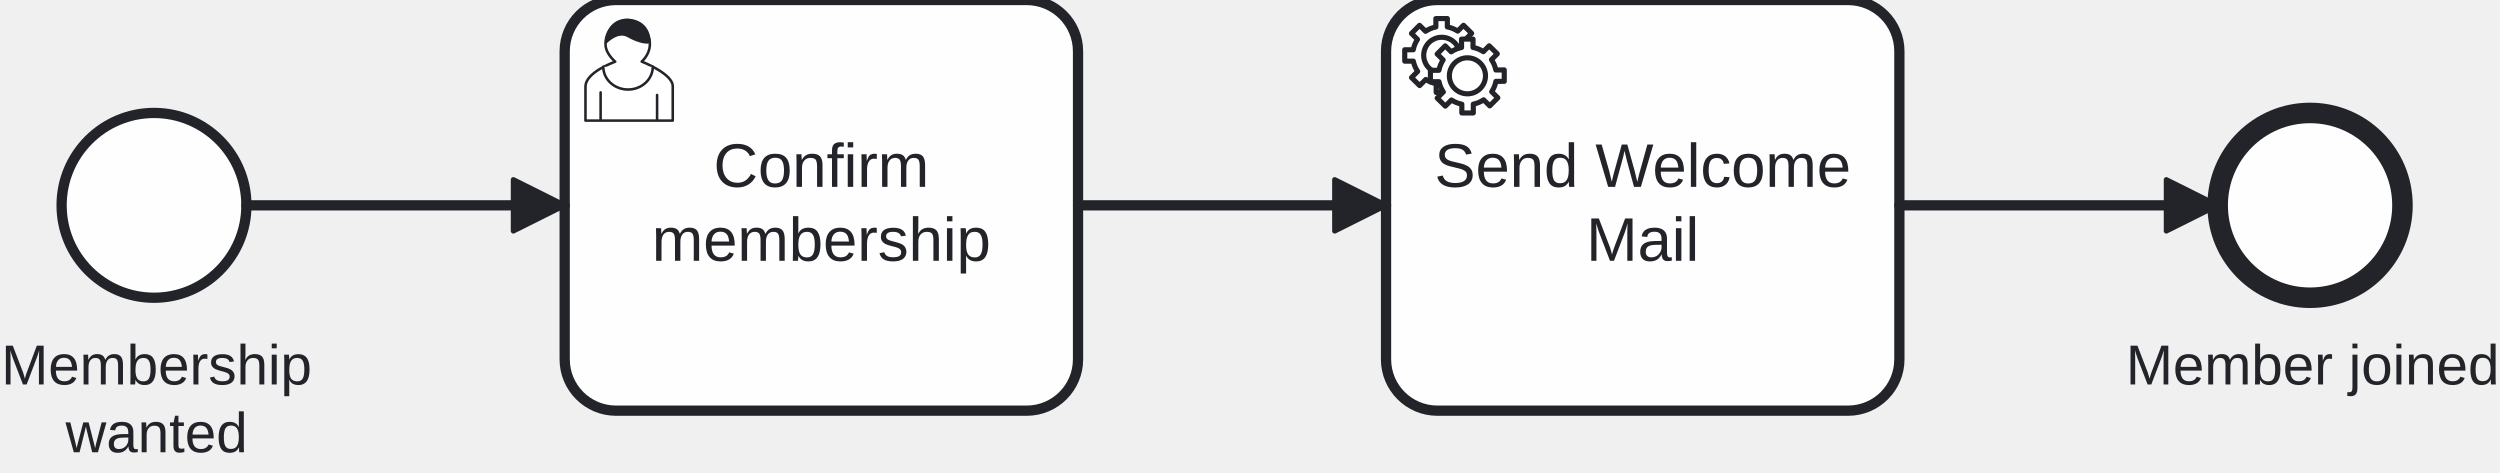
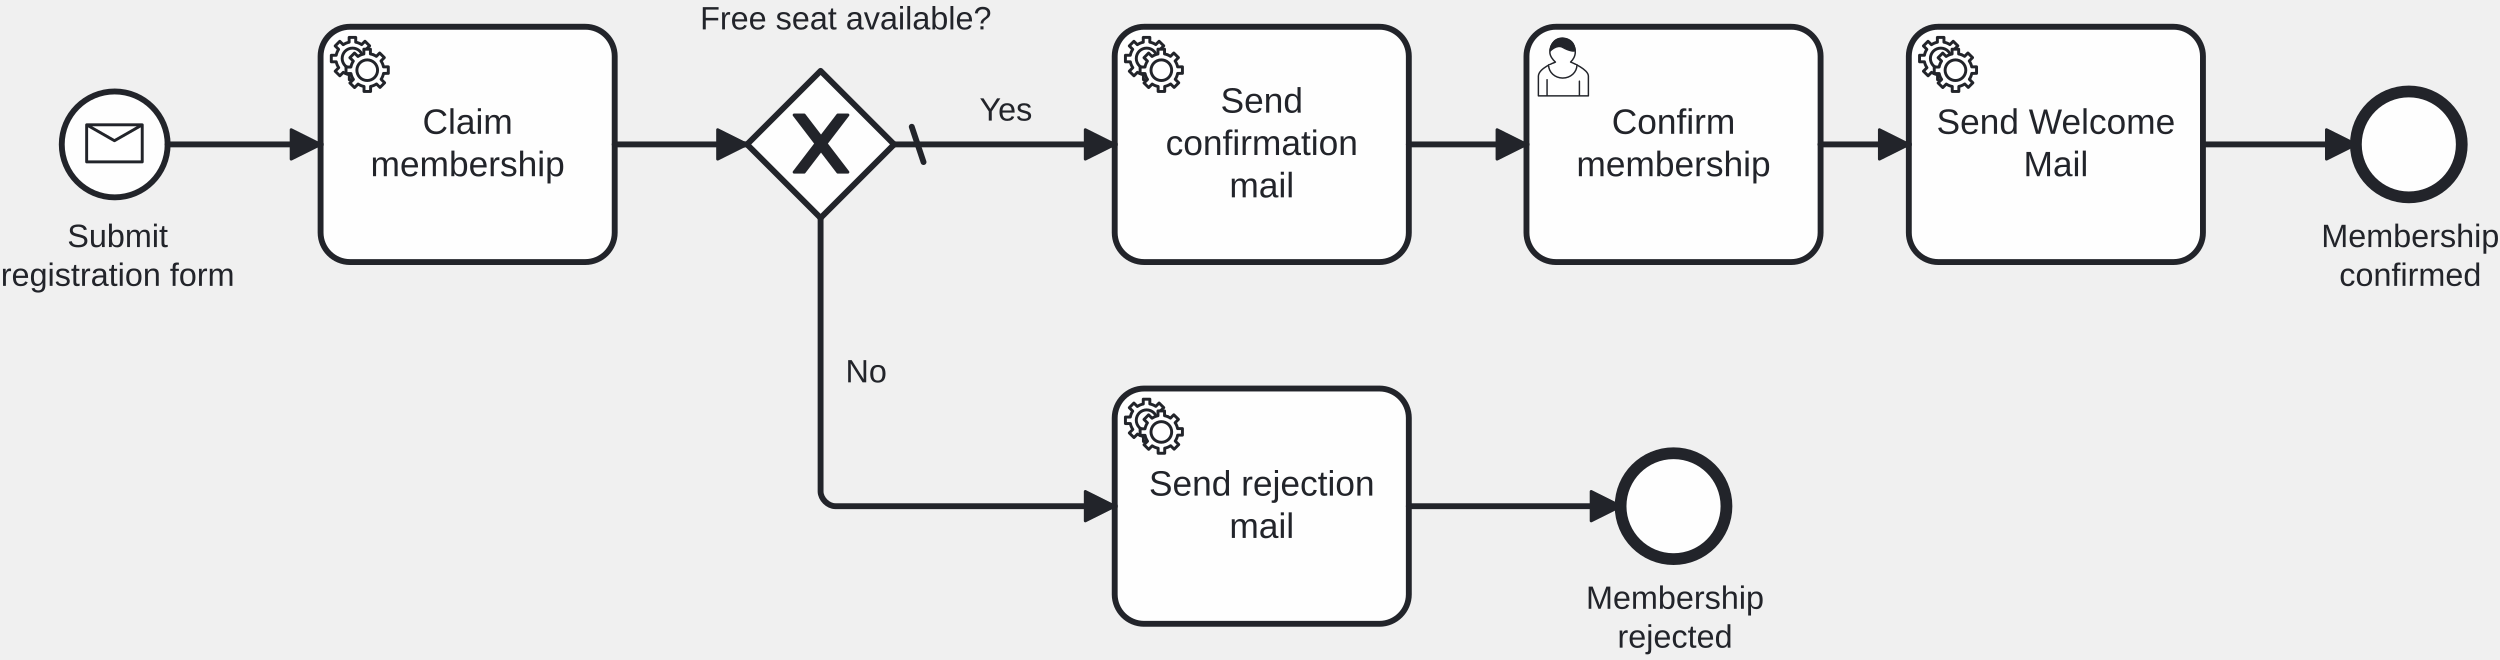
- <svg xmlns="http://www.w3.org/2000/svg" width="487" height="92" viewBox="140 60 487 92" version="1.1">
-   <g class="djs-group">
-     <g class="djs-element djs-shape" data-element-id="startEvent_membershipWanted" style="display: block;" transform="matrix(1 0 0 1 152 82)">
+ <svg xmlns="http://www.w3.org/2000/svg" width="850" height="224.1" viewBox="-109 127.9 850 224.1" version="1.1">
+   <g class="djs-group">
+     <g class="djs-element djs-shape" data-element-id="startEvent_submitRegistration" style="display: block;" transform="matrix(1 0 0 1 -88 159)">
      <g class="djs-visual">
        <circle cx="18" cy="18" r="18" style="stroke-linecap: round; stroke-linejoin: round; stroke: rgb(34, 36, 42); stroke-width: 2px; fill: white; fill-opacity: 0.95;" />
+         <path d="m 8.46,11.34 l 0,12.6 l 18.9,0 l 0,-12.6 z l 9.45,5.4 l 9.45,-5.4" style="fill: white; stroke-linecap: round; stroke-linejoin: round; stroke: rgb(34, 36, 42); stroke-width: 1px;" />
      </g>
      <rect class="djs-hit djs-hit-all" x="0" y="0" width="36" height="36" style="fill: none; stroke-opacity: 0; stroke: white; stroke-width: 15px;" />
    </g>
  </g>
  <g class="djs-group">
-     <g class="djs-element djs-shape" data-element-id="startEvent_membershipWanted_label" style="display: block;" transform="matrix(1 0 0 1 140 125)">
-       <g class="djs-visual">
-         <text lineHeight="1.2" class="djs-label" style="font-family: Arial, sans-serif; font-size: 11px; font-weight: normal; fill: rgb(34, 36, 42);">
-           <tspan x="0.239" y="9.9">Membership</tspan>
-           <tspan x="12.765" y="23.1">wanted</tspan>
-         </text>
-       </g>
-       <rect class="djs-hit djs-hit-all" x="0" y="0" width="61" height="27" style="fill: none; stroke-opacity: 0; stroke: white; stroke-width: 15px;" />
-     </g>
-   </g>
-   <g class="djs-group">
-     <g class="djs-element djs-shape" data-element-id="userTask_confirmMembership" style="display: block;" transform="matrix(1 0 0 1 250 60)">
+     <g class="djs-element djs-shape" data-element-id="startEvent_submitRegistration_label" style="display: block;" transform="matrix(1 0 0 1 -109 202)">
+       <g class="djs-visual">
+         <text lineHeight="1.2" class="djs-label" style="font-family: Arial, sans-serif; font-size: 11px; font-weight: normal; fill: rgb(34, 36, 42);">
+           <tspan x="22.882" y="9.9">Submit </tspan>
+           <tspan x="0.265" y="23.1">registration form</tspan>
+         </text>
+       </g>
+       <rect class="djs-hit djs-hit-all" x="0" y="0" width="80" height="27" style="fill: none; stroke-opacity: 0; stroke: white; stroke-width: 15px;" />
+     </g>
+   </g>
+   <g class="djs-group">
+     <g class="djs-element djs-shape" data-element-id="userTask_confirmMembership" style="display: block;" transform="matrix(1 0 0 1 410 137)">
      <g class="djs-visual">
        <rect x="0" y="0" width="100" height="80" rx="10" ry="10" style="stroke-linecap: round; stroke-linejoin: round; stroke: rgb(34, 36, 42); stroke-width: 2px; fill: white; fill-opacity: 0.95;" />
        <text lineHeight="1.2" class="djs-label" style="font-family: Arial, sans-serif; font-size: 12px; font-weight: normal; fill: rgb(34, 36, 42);">
          <tspan x="28.997" y="36.4">Confirm </tspan>
          <tspan x="16.988" y="50.8">membership</tspan>
        </text>
        <path d="m 15,12 c 0.909,-0.845 1.594,-2.049 1.594,-3.385 0,-2.554 -1.805,-4.622 -4.357,-4.622 -2.552,0 -4.288,2.068 -4.288,4.622 0,1.348 0.974,2.562 1.896,3.405 -0.529,0.187 -5.669,2.097 -5.794,4.756 v 6.718 h 17 v -6.718 c 0,-2.298 -5.528,-4.595 -6.051,-4.776 zm -8,6 l 0,5.5 m 11,0 l 0,-5" style="fill: white; stroke-linecap: round; stroke-linejoin: round; stroke: rgb(34, 36, 42); stroke-width: 0.5px;" />
        <path d="m 15,12 m 2.162,1.009 c 0,2.447 -2.158,4.431 -4.821,4.431 -2.665,0 -4.822,-1.981 -4.822,-4.431 " style="fill: white; stroke-linecap: round; stroke-linejoin: round; stroke: rgb(34, 36, 42); stroke-width: 0.5px;" />
        <path d="m 15,12 m -6.9,-3.80 c 0,0 2.251,-2.358 4.274,-1.177 2.024,1.181 4.221,1.537 4.124,0.965 -0.098,-0.57 -0.117,-3.791 -4.191,-4.136 -3.575,0.001 -4.208,3.367 -4.207,4.348 z" style="fill: rgb(34, 36, 42); stroke-linecap: round; stroke-linejoin: round; stroke: rgb(34, 36, 42); stroke-width: 0.5px;" />
      </g>
      <rect class="djs-hit djs-hit-all" x="0" y="0" width="100" height="80" style="fill: none; stroke-opacity: 0; stroke: white; stroke-width: 15px;" />
    </g>
  </g>
  <g class="djs-group">
-     <g class="djs-element djs-shape" data-element-id="serviceTask_sendWelcomeMail" style="display: block;" transform="matrix(1 0 0 1 410 60)">
+     <g class="djs-element djs-shape" data-element-id="serviceTask_sendWelcomeMail" style="display: block;" transform="matrix(1 0 0 1 540 137)">
      <g class="djs-visual">
        <rect x="0" y="0" width="100" height="80" rx="10" ry="10" style="stroke-linecap: round; stroke-linejoin: round; stroke: rgb(34, 36, 42); stroke-width: 2px; fill: white; fill-opacity: 0.95;" />
        <text lineHeight="1.2" class="djs-label" style="font-family: Arial, sans-serif; font-size: 12px; font-weight: normal; fill: rgb(34, 36, 42);">
          <tspan x="9.424" y="36.4">Send Welcome </tspan>
          <tspan x="38.999" y="50.8">Mail</tspan>
        </text>
        <circle cx="5" cy="5" r="5" transform="translate(6, 6)" style="stroke-linecap: round; stroke-linejoin: round; stroke: none; stroke-width: 2px; fill: white;" />
        <path d="m 12,18 v -1.713 c 0.352,-0.07 0.704,-0.178 1.048,-0.321 0.344,-0.145 0.666,-0.321 0.966,-0.521 l 1.194,1.18 1.567,-1.577 -1.195,-1.18 c 0.403,-0.614 0.683,-1.299 0.825,-2.018 l 1.622,-0.01 v -2.22 l -1.637,0.01 c -0.073,-0.352 -0.178,-0.7 -0.324,-1.044 -0.145,-0.344 -0.321,-0.664 -0.523,-0.962 l 1.131,-1.136 -1.583,-1.563 -1.13,1.136 c -0.614,-0.401 -1.303,-0.681 -2.023,-0.822 l 0.009,-1.619 h -2.241 l 0.004,1.631 c -0.354,0.074 -0.705,0.18 -1.05,0.324 -0.344,0.144 -0.665,0.321 -0.964,0.52 l -1.17,-1.158 -1.567,1.579 1.168,1.157 c -0.403,0.613 -0.683,1.298 -0.825,2.017 l -1.659,0.003 v 2.222 l 1.672,-0.006 c 0.073,0.351 0.18,0.702 0.324,1.045 0.145,0.344 0.321,0.664 0.523,0.961 l -1.199,1.197 1.584,1.56 1.196,-1.193 c 0.614,0.403 1.303,0.682 2.023,0.823 l 7.19e-4,1.699 h 2.227 z m 0.221,-3.996 c -1.789,0.75 -3.858,-0.093 -4.61,-1.874 -0.752,-1.783 0.091,-3.846 1.88,-4.596 1.788,-0.749 3.857,0.093 4.609,1.874 0.752,1.782 -0.091,3.846 -1.88,4.596 z" style="fill: white; stroke-linecap: round; stroke-linejoin: round; stroke: rgb(34, 36, 42); stroke-width: 1px;" />
        <circle cx="5" cy="5" r="5" transform="translate(11, 10)" style="stroke-linecap: round; stroke-linejoin: round; stroke: none; stroke-width: 2px; fill: white;" />
        <path d="m 17,22 v -1.713 c 0.352,-0.07 0.704,-0.178 1.048,-0.321 0.344,-0.145 0.666,-0.321 0.966,-0.521 l 1.194,1.18 1.567,-1.577 -1.195,-1.18 c 0.403,-0.614 0.683,-1.299 0.825,-2.018 l 1.622,-0.01 v -2.22 l -1.637,0.01 c -0.073,-0.352 -0.178,-0.7 -0.324,-1.044 -0.145,-0.344 -0.321,-0.664 -0.523,-0.962 l 1.131,-1.136 -1.583,-1.563 -1.13,1.136 c -0.614,-0.401 -1.303,-0.681 -2.023,-0.822 l 0.009,-1.619 h -2.241 l 0.004,1.631 c -0.354,0.074 -0.705,0.18 -1.05,0.324 -0.344,0.144 -0.665,0.321 -0.964,0.52 l -1.17,-1.158 -1.567,1.579 1.168,1.157 c -0.403,0.613 -0.683,1.298 -0.825,2.017 l -1.659,0.003 v 2.222 l 1.672,-0.006 c 0.073,0.351 0.18,0.702 0.324,1.045 0.145,0.344 0.321,0.664 0.523,0.961 l -1.199,1.197 1.584,1.56 1.196,-1.193 c 0.614,0.403 1.303,0.682 2.023,0.823 l 7.19e-4,1.699 h 2.227 z m 0.221,-3.996 c -1.789,0.75 -3.858,-0.093 -4.61,-1.874 -0.752,-1.783 0.091,-3.846 1.88,-4.596 1.788,-0.749 3.857,0.093 4.609,1.874 0.752,1.782 -0.091,3.846 -1.88,4.596 z" style="fill: white; stroke-linecap: round; stroke-linejoin: round; stroke: rgb(34, 36, 42); stroke-width: 1px;" />
      </g>
      <rect class="djs-hit djs-hit-all" x="0" y="0" width="100" height="80" style="fill: none; stroke-opacity: 0; stroke: white; stroke-width: 15px;" />
    </g>
  </g>
  <g class="djs-group">
-     <g class="djs-element djs-shape" data-element-id="endEvent_memberJoined" style="display: block;" transform="matrix(1 0 0 1 572 82)">
+     <g class="djs-element djs-shape" data-element-id="endEvent_membershipConfirmed" style="display: block;" transform="matrix(1 0 0 1 692 159)">
      <g class="djs-visual">
        <circle cx="18" cy="18" r="18" style="stroke-linecap: round; stroke-linejoin: round; stroke: rgb(34, 36, 42); stroke-width: 4px; fill: white; fill-opacity: 0.95;" />
      </g>
      <rect class="djs-hit djs-hit-all" x="0" y="0" width="36" height="36" style="fill: none; stroke-opacity: 0; stroke: white; stroke-width: 15px;" />
    </g>
  </g>
  <g class="djs-group">
-     <g class="djs-element djs-shape" data-element-id="endEvent_memberJoined_label" style="display: block;" transform="matrix(1 0 0 1 554 125)">
-       <g class="djs-visual">
-         <text lineHeight="1.2" class="djs-label" style="font-family: Arial, sans-serif; font-size: 11px; font-weight: normal; fill: rgb(34, 36, 42);">
-           <tspan x="0.122" y="9.9">Member joined</tspan>
-         </text>
-       </g>
-       <rect class="djs-hit djs-hit-all" x="0" y="0" width="73" height="14" style="fill: none; stroke-opacity: 0; stroke: white; stroke-width: 15px;" />
-     </g>
-   </g>
-   <g class="djs-group">
-     <g class="djs-element djs-connection" data-element-id="flow_membershipWantedToConfirmMembership" style="display: block;">
-       <g class="djs-visual">
-         <defs>
-           <marker id="marker-4aworrs5mquwflr39wldg47rh" viewBox="0 0 20 20" refX="11" refY="10" markerWidth="10" markerHeight="10" orient="auto">
-             <path d="M 1 5 L 11 10 L 1 15 Z" style="stroke-linecap: round; stroke-linejoin: round; stroke: rgb(34, 36, 42); stroke-width: 1px; fill: rgb(34, 36, 42);" />
-           </marker>
-         </defs>
-         <path data-corner-radius="5" style="fill: none; stroke-linecap: round; stroke-linejoin: round; stroke: rgb(34, 36, 42); stroke-width: 2px; marker-end: url('#marker-4aworrs5mquwflr39wldg47rh');" d="M188,100L250,100" />
-       </g>
-       <path d="M188,100L250,100" class="djs-hit djs-hit-stroke" style="fill: none; stroke-opacity: 0; stroke: white; stroke-width: 15px;" />
+     <g class="djs-element djs-shape" data-element-id="endEvent_membershipConfirmed_label" style="display: block;" transform="matrix(1 0 0 1 680 202)">
+       <g class="djs-visual">
+         <text lineHeight="1.2" class="djs-label" style="font-family: Arial, sans-serif; font-size: 11px; font-weight: normal; fill: rgb(34, 36, 42);">
+           <tspan x="0.239" y="9.9">Membership</tspan>
+           <tspan x="6.352" y="23.1">confirmed</tspan>
+         </text>
+       </g>
+       <rect class="djs-hit djs-hit-all" x="0" y="0" width="61" height="27" style="fill: none; stroke-opacity: 0; stroke: white; stroke-width: 15px;" />
+     </g>
+   </g>
+   <g class="djs-group">
+     <g class="djs-element djs-shape" data-element-id="serviceTask_sendConfirmationMail" style="display: block;" transform="matrix(1 0 0 1 270 137)">
+       <g class="djs-visual">
+         <rect x="0" y="0" width="100" height="80" rx="10" ry="10" style="stroke-linecap: round; stroke-linejoin: round; stroke: rgb(34, 36, 42); stroke-width: 2px; fill: white; fill-opacity: 0.95;" />
+         <text lineHeight="1.2" class="djs-label" style="font-family: Arial, sans-serif; font-size: 12px; font-weight: normal; fill: rgb(34, 36, 42);">
+           <tspan x="35.987" y="29.2">Send </tspan>
+           <tspan x="17.319" y="43.6">confirmation </tspan>
+           <tspan x="38.999" y="58">mail</tspan>
+         </text>
+         <circle cx="5" cy="5" r="5" transform="translate(6, 6)" style="stroke-linecap: round; stroke-linejoin: round; stroke: none; stroke-width: 2px; fill: white;" />
+         <path d="m 12,18 v -1.713 c 0.352,-0.07 0.704,-0.178 1.048,-0.321 0.344,-0.145 0.666,-0.321 0.966,-0.521 l 1.194,1.18 1.567,-1.577 -1.195,-1.18 c 0.403,-0.614 0.683,-1.299 0.825,-2.018 l 1.622,-0.01 v -2.22 l -1.637,0.01 c -0.073,-0.352 -0.178,-0.7 -0.324,-1.044 -0.145,-0.344 -0.321,-0.664 -0.523,-0.962 l 1.131,-1.136 -1.583,-1.563 -1.13,1.136 c -0.614,-0.401 -1.303,-0.681 -2.023,-0.822 l 0.009,-1.619 h -2.241 l 0.004,1.631 c -0.354,0.074 -0.705,0.18 -1.05,0.324 -0.344,0.144 -0.665,0.321 -0.964,0.52 l -1.17,-1.158 -1.567,1.579 1.168,1.157 c -0.403,0.613 -0.683,1.298 -0.825,2.017 l -1.659,0.003 v 2.222 l 1.672,-0.006 c 0.073,0.351 0.18,0.702 0.324,1.045 0.145,0.344 0.321,0.664 0.523,0.961 l -1.199,1.197 1.584,1.56 1.196,-1.193 c 0.614,0.403 1.303,0.682 2.023,0.823 l 7.19e-4,1.699 h 2.227 z m 0.221,-3.996 c -1.789,0.75 -3.858,-0.093 -4.61,-1.874 -0.752,-1.783 0.091,-3.846 1.88,-4.596 1.788,-0.749 3.857,0.093 4.609,1.874 0.752,1.782 -0.091,3.846 -1.88,4.596 z" style="fill: white; stroke-linecap: round; stroke-linejoin: round; stroke: rgb(34, 36, 42); stroke-width: 1px;" />
+         <circle cx="5" cy="5" r="5" transform="translate(11, 10)" style="stroke-linecap: round; stroke-linejoin: round; stroke: none; stroke-width: 2px; fill: white;" />
+         <path d="m 17,22 v -1.713 c 0.352,-0.07 0.704,-0.178 1.048,-0.321 0.344,-0.145 0.666,-0.321 0.966,-0.521 l 1.194,1.18 1.567,-1.577 -1.195,-1.18 c 0.403,-0.614 0.683,-1.299 0.825,-2.018 l 1.622,-0.01 v -2.22 l -1.637,0.01 c -0.073,-0.352 -0.178,-0.7 -0.324,-1.044 -0.145,-0.344 -0.321,-0.664 -0.523,-0.962 l 1.131,-1.136 -1.583,-1.563 -1.13,1.136 c -0.614,-0.401 -1.303,-0.681 -2.023,-0.822 l 0.009,-1.619 h -2.241 l 0.004,1.631 c -0.354,0.074 -0.705,0.18 -1.05,0.324 -0.344,0.144 -0.665,0.321 -0.964,0.52 l -1.17,-1.158 -1.567,1.579 1.168,1.157 c -0.403,0.613 -0.683,1.298 -0.825,2.017 l -1.659,0.003 v 2.222 l 1.672,-0.006 c 0.073,0.351 0.18,0.702 0.324,1.045 0.145,0.344 0.321,0.664 0.523,0.961 l -1.199,1.197 1.584,1.56 1.196,-1.193 c 0.614,0.403 1.303,0.682 2.023,0.823 l 7.19e-4,1.699 h 2.227 z m 0.221,-3.996 c -1.789,0.75 -3.858,-0.093 -4.61,-1.874 -0.752,-1.783 0.091,-3.846 1.88,-4.596 1.788,-0.749 3.857,0.093 4.609,1.874 0.752,1.782 -0.091,3.846 -1.88,4.596 z" style="fill: white; stroke-linecap: round; stroke-linejoin: round; stroke: rgb(34, 36, 42); stroke-width: 1px;" />
+       </g>
+       <rect class="djs-hit djs-hit-all" x="0" y="0" width="100" height="80" style="fill: none; stroke-opacity: 0; stroke: white; stroke-width: 15px;" />
+     </g>
+   </g>
+   <g class="djs-group">
+     <g class="djs-element djs-shape" data-element-id="serviceTask_claimMembership" style="display: block;" transform="matrix(1 0 0 1 0 137)">
+       <g class="djs-visual">
+         <rect x="0" y="0" width="100" height="80" rx="10" ry="10" style="stroke-linecap: round; stroke-linejoin: round; stroke: rgb(34, 36, 42); stroke-width: 2px; fill: white; fill-opacity: 0.95;" />
+         <text lineHeight="1.2" class="djs-label" style="font-family: Arial, sans-serif; font-size: 12px; font-weight: normal; fill: rgb(34, 36, 42);">
+           <tspan x="34.666" y="36.4">Claim </tspan>
+           <tspan x="16.988" y="50.8">membership</tspan>
+         </text>
+         <circle cx="5" cy="5" r="5" transform="translate(6, 6)" style="stroke-linecap: round; stroke-linejoin: round; stroke: none; stroke-width: 2px; fill: white;" />
+         <path d="m 12,18 v -1.713 c 0.352,-0.07 0.704,-0.178 1.048,-0.321 0.344,-0.145 0.666,-0.321 0.966,-0.521 l 1.194,1.18 1.567,-1.577 -1.195,-1.18 c 0.403,-0.614 0.683,-1.299 0.825,-2.018 l 1.622,-0.01 v -2.22 l -1.637,0.01 c -0.073,-0.352 -0.178,-0.7 -0.324,-1.044 -0.145,-0.344 -0.321,-0.664 -0.523,-0.962 l 1.131,-1.136 -1.583,-1.563 -1.13,1.136 c -0.614,-0.401 -1.303,-0.681 -2.023,-0.822 l 0.009,-1.619 h -2.241 l 0.004,1.631 c -0.354,0.074 -0.705,0.18 -1.05,0.324 -0.344,0.144 -0.665,0.321 -0.964,0.52 l -1.17,-1.158 -1.567,1.579 1.168,1.157 c -0.403,0.613 -0.683,1.298 -0.825,2.017 l -1.659,0.003 v 2.222 l 1.672,-0.006 c 0.073,0.351 0.18,0.702 0.324,1.045 0.145,0.344 0.321,0.664 0.523,0.961 l -1.199,1.197 1.584,1.56 1.196,-1.193 c 0.614,0.403 1.303,0.682 2.023,0.823 l 7.19e-4,1.699 h 2.227 z m 0.221,-3.996 c -1.789,0.75 -3.858,-0.093 -4.61,-1.874 -0.752,-1.783 0.091,-3.846 1.88,-4.596 1.788,-0.749 3.857,0.093 4.609,1.874 0.752,1.782 -0.091,3.846 -1.88,4.596 z" style="fill: white; stroke-linecap: round; stroke-linejoin: round; stroke: rgb(34, 36, 42); stroke-width: 1px;" />
+         <circle cx="5" cy="5" r="5" transform="translate(11, 10)" style="stroke-linecap: round; stroke-linejoin: round; stroke: none; stroke-width: 2px; fill: white;" />
+         <path d="m 17,22 v -1.713 c 0.352,-0.07 0.704,-0.178 1.048,-0.321 0.344,-0.145 0.666,-0.321 0.966,-0.521 l 1.194,1.18 1.567,-1.577 -1.195,-1.18 c 0.403,-0.614 0.683,-1.299 0.825,-2.018 l 1.622,-0.01 v -2.22 l -1.637,0.01 c -0.073,-0.352 -0.178,-0.7 -0.324,-1.044 -0.145,-0.344 -0.321,-0.664 -0.523,-0.962 l 1.131,-1.136 -1.583,-1.563 -1.13,1.136 c -0.614,-0.401 -1.303,-0.681 -2.023,-0.822 l 0.009,-1.619 h -2.241 l 0.004,1.631 c -0.354,0.074 -0.705,0.18 -1.05,0.324 -0.344,0.144 -0.665,0.321 -0.964,0.52 l -1.17,-1.158 -1.567,1.579 1.168,1.157 c -0.403,0.613 -0.683,1.298 -0.825,2.017 l -1.659,0.003 v 2.222 l 1.672,-0.006 c 0.073,0.351 0.18,0.702 0.324,1.045 0.145,0.344 0.321,0.664 0.523,0.961 l -1.199,1.197 1.584,1.56 1.196,-1.193 c 0.614,0.403 1.303,0.682 2.023,0.823 l 7.19e-4,1.699 h 2.227 z m 0.221,-3.996 c -1.789,0.75 -3.858,-0.093 -4.61,-1.874 -0.752,-1.783 0.091,-3.846 1.88,-4.596 1.788,-0.749 3.857,0.093 4.609,1.874 0.752,1.782 -0.091,3.846 -1.88,4.596 z" style="fill: white; stroke-linecap: round; stroke-linejoin: round; stroke: rgb(34, 36, 42); stroke-width: 1px;" />
+       </g>
+       <rect class="djs-hit djs-hit-all" x="0" y="0" width="100" height="80" style="fill: none; stroke-opacity: 0; stroke: white; stroke-width: 15px;" />
+     </g>
+   </g>
+   <g class="djs-group">
+     <g class="djs-element djs-shape" data-element-id="gateway_hasEmptySpots" style="display: block;" transform="matrix(1 0 0 1 145 152)">
+       <g class="djs-visual">
+         <polygon points="25,0 50,25 25,50 0,25" style="stroke-linecap: round; stroke-linejoin: round; stroke: rgb(34, 36, 42); stroke-width: 2px; fill: white; fill-opacity: 0.95;" />
+         <path d="m 16,15 7.429,9.714 -7.429,9.714 3.429,0 5.714,-7.464 5.714,7.464 3.429,0 -7.429,-9.714 7.429,-9.714 -3.429,0 -5.714,7.464 -5.714,-7.464 -3.429,0 z" style="fill: rgb(34, 36, 42); stroke-linecap: round; stroke-linejoin: round; stroke: rgb(34, 36, 42); stroke-width: 1px;" />
+       </g>
+       <rect class="djs-hit djs-hit-all" x="0" y="0" width="50" height="50" style="fill: none; stroke-opacity: 0; stroke: white; stroke-width: 15px;" />
+     </g>
+   </g>
+   <g class="djs-group">
+     <g class="djs-element djs-shape" data-element-id="gateway_hasEmptySpots_label" style="display: block;" transform="matrix(1 0 0 1 129 128)">
+       <g class="djs-visual">
+         <text lineHeight="1.2" class="djs-label" style="font-family: Arial, sans-serif; font-size: 11px; font-weight: normal; fill: rgb(34, 36, 42);">
+           <tspan x="0.04" y="9.9">Free seat available?</tspan>
+         </text>
+       </g>
+       <rect class="djs-hit djs-hit-all" x="0" y="0" width="82" height="14" style="fill: none; stroke-opacity: 0; stroke: white; stroke-width: 15px;" />
+     </g>
+   </g>
+   <g class="djs-group">
+     <g class="djs-element djs-shape" data-element-id="serviceTask_sendRejectionMail" style="display: block;" transform="matrix(1 0 0 1 270 260)">
+       <g class="djs-visual">
+         <rect x="0" y="0" width="100" height="80" rx="10" ry="10" style="stroke-linecap: round; stroke-linejoin: round; stroke: rgb(34, 36, 42); stroke-width: 2px; fill: white; fill-opacity: 0.95;" />
+         <text lineHeight="1.2" class="djs-label" style="font-family: Arial, sans-serif; font-size: 12px; font-weight: normal; fill: rgb(34, 36, 42);">
+           <tspan x="11.642" y="36.4">Send rejection </tspan>
+           <tspan x="38.999" y="50.8">mail</tspan>
+         </text>
+         <circle cx="5" cy="5" r="5" transform="translate(6, 6)" style="stroke-linecap: round; stroke-linejoin: round; stroke: none; stroke-width: 2px; fill: white;" />
+         <path d="m 12,18 v -1.713 c 0.352,-0.07 0.704,-0.178 1.048,-0.321 0.344,-0.145 0.666,-0.321 0.966,-0.521 l 1.194,1.18 1.567,-1.577 -1.195,-1.18 c 0.403,-0.614 0.683,-1.299 0.825,-2.018 l 1.622,-0.01 v -2.22 l -1.637,0.01 c -0.073,-0.352 -0.178,-0.7 -0.324,-1.044 -0.145,-0.344 -0.321,-0.664 -0.523,-0.962 l 1.131,-1.136 -1.583,-1.563 -1.13,1.136 c -0.614,-0.401 -1.303,-0.681 -2.023,-0.822 l 0.009,-1.619 h -2.241 l 0.004,1.631 c -0.354,0.074 -0.705,0.18 -1.05,0.324 -0.344,0.144 -0.665,0.321 -0.964,0.52 l -1.17,-1.158 -1.567,1.579 1.168,1.157 c -0.403,0.613 -0.683,1.298 -0.825,2.017 l -1.659,0.003 v 2.222 l 1.672,-0.006 c 0.073,0.351 0.18,0.702 0.324,1.045 0.145,0.344 0.321,0.664 0.523,0.961 l -1.199,1.197 1.584,1.56 1.196,-1.193 c 0.614,0.403 1.303,0.682 2.023,0.823 l 7.19e-4,1.699 h 2.227 z m 0.221,-3.996 c -1.789,0.75 -3.858,-0.093 -4.61,-1.874 -0.752,-1.783 0.091,-3.846 1.88,-4.596 1.788,-0.749 3.857,0.093 4.609,1.874 0.752,1.782 -0.091,3.846 -1.88,4.596 z" style="fill: white; stroke-linecap: round; stroke-linejoin: round; stroke: rgb(34, 36, 42); stroke-width: 1px;" />
+         <circle cx="5" cy="5" r="5" transform="translate(11, 10)" style="stroke-linecap: round; stroke-linejoin: round; stroke: none; stroke-width: 2px; fill: white;" />
+         <path d="m 17,22 v -1.713 c 0.352,-0.07 0.704,-0.178 1.048,-0.321 0.344,-0.145 0.666,-0.321 0.966,-0.521 l 1.194,1.18 1.567,-1.577 -1.195,-1.18 c 0.403,-0.614 0.683,-1.299 0.825,-2.018 l 1.622,-0.01 v -2.22 l -1.637,0.01 c -0.073,-0.352 -0.178,-0.7 -0.324,-1.044 -0.145,-0.344 -0.321,-0.664 -0.523,-0.962 l 1.131,-1.136 -1.583,-1.563 -1.13,1.136 c -0.614,-0.401 -1.303,-0.681 -2.023,-0.822 l 0.009,-1.619 h -2.241 l 0.004,1.631 c -0.354,0.074 -0.705,0.18 -1.05,0.324 -0.344,0.144 -0.665,0.321 -0.964,0.52 l -1.17,-1.158 -1.567,1.579 1.168,1.157 c -0.403,0.613 -0.683,1.298 -0.825,2.017 l -1.659,0.003 v 2.222 l 1.672,-0.006 c 0.073,0.351 0.18,0.702 0.324,1.045 0.145,0.344 0.321,0.664 0.523,0.961 l -1.199,1.197 1.584,1.56 1.196,-1.193 c 0.614,0.403 1.303,0.682 2.023,0.823 l 7.19e-4,1.699 h 2.227 z m 0.221,-3.996 c -1.789,0.75 -3.858,-0.093 -4.61,-1.874 -0.752,-1.783 0.091,-3.846 1.88,-4.596 1.788,-0.749 3.857,0.093 4.609,1.874 0.752,1.782 -0.091,3.846 -1.88,4.596 z" style="fill: white; stroke-linecap: round; stroke-linejoin: round; stroke: rgb(34, 36, 42); stroke-width: 1px;" />
+       </g>
+       <rect class="djs-hit djs-hit-all" x="0" y="0" width="100" height="80" style="fill: none; stroke-opacity: 0; stroke: white; stroke-width: 15px;" />
+     </g>
+   </g>
+   <g class="djs-group">
+     <g class="djs-element djs-shape" data-element-id="endEvent_membershipRejected" style="display: block;" transform="matrix(1 0 0 1 442 282)">
+       <g class="djs-visual">
+         <circle cx="18" cy="18" r="18" style="stroke-linecap: round; stroke-linejoin: round; stroke: rgb(34, 36, 42); stroke-width: 4px; fill: white; fill-opacity: 0.95;" />
+       </g>
+       <rect class="djs-hit djs-hit-all" x="0" y="0" width="36" height="36" style="fill: none; stroke-opacity: 0; stroke: white; stroke-width: 15px;" />
+     </g>
+   </g>
+   <g class="djs-group">
+     <g class="djs-element djs-shape" data-element-id="endEvent_membershipRejected_label" style="display: block;" transform="matrix(1 0 0 1 430 325)">
+       <g class="djs-visual">
+         <text lineHeight="1.2" class="djs-label" style="font-family: Arial, sans-serif; font-size: 11px; font-weight: normal; fill: rgb(34, 36, 42);">
+           <tspan x="0.239" y="9.9">Membership </tspan>
+           <tspan x="10.933" y="23.1">rejected</tspan>
+         </text>
+       </g>
+       <rect class="djs-hit djs-hit-all" x="0" y="0" width="61" height="27" style="fill: none; stroke-opacity: 0; stroke: white; stroke-width: 15px;" />
+     </g>
+   </g>
+   <g class="djs-group">
+     <g class="djs-element djs-connection" data-element-id="flow_submitRegistrationToClaimMembership" style="display: block;">
+       <g class="djs-visual">
+         <defs>
+           <marker id="marker-9lie5ada87imq4g2u2er68mej" viewBox="0 0 20 20" refX="11" refY="10" markerWidth="10" markerHeight="10" orient="auto">
+             <path d="M 1 5 L 11 10 L 1 15 Z" style="stroke-linecap: round; stroke-linejoin: round; stroke: rgb(34, 36, 42); stroke-width: 1px; fill: rgb(34, 36, 42);" />
+           </marker>
+         </defs>
+         <path data-corner-radius="5" style="fill: none; stroke-linecap: round; stroke-linejoin: round; stroke: rgb(34, 36, 42); stroke-width: 2px; marker-end: url('#marker-9lie5ada87imq4g2u2er68mej');" d="M-52,177L0,177" />
+       </g>
+       <path d="M-52,177L0,177" class="djs-hit djs-hit-stroke" style="fill: none; stroke-opacity: 0; stroke: white; stroke-width: 15px;" />
    </g>
  </g>
  <g class="djs-group">
    <g class="djs-element djs-connection" data-element-id="flow_confirmMembershipToSendWelcomeMail" style="display: block;">
      <g class="djs-visual">
        <defs>
-           <marker id="marker-8n1e19a6ici4r7harpijbgkoh" viewBox="0 0 20 20" refX="11" refY="10" markerWidth="10" markerHeight="10" orient="auto">
-             <path d="M 1 5 L 11 10 L 1 15 Z" style="stroke-linecap: round; stroke-linejoin: round; stroke: rgb(34, 36, 42); stroke-width: 1px; fill: rgb(34, 36, 42);" />
-           </marker>
-         </defs>
-         <path data-corner-radius="5" style="fill: none; stroke-linecap: round; stroke-linejoin: round; stroke: rgb(34, 36, 42); stroke-width: 2px; marker-end: url('#marker-8n1e19a6ici4r7harpijbgkoh');" d="M350,100L410,100" />
-       </g>
-       <path d="M350,100L410,100" class="djs-hit djs-hit-stroke" style="fill: none; stroke-opacity: 0; stroke: white; stroke-width: 15px;" />
-     </g>
-   </g>
-   <g class="djs-group">
-     <g class="djs-element djs-connection" data-element-id="flow_sendWelcomeMailToMemberJoined" style="display: block;">
-       <g class="djs-visual">
-         <defs>
-           <marker id="marker-c2lxkdkmfa4flq19s14cmyk5s" viewBox="0 0 20 20" refX="11" refY="10" markerWidth="10" markerHeight="10" orient="auto">
-             <path d="M 1 5 L 11 10 L 1 15 Z" style="stroke-linecap: round; stroke-linejoin: round; stroke: rgb(34, 36, 42); stroke-width: 1px; fill: rgb(34, 36, 42);" />
-           </marker>
-         </defs>
-         <path data-corner-radius="5" style="fill: none; stroke-linecap: round; stroke-linejoin: round; stroke: rgb(34, 36, 42); stroke-width: 2px; marker-end: url('#marker-c2lxkdkmfa4flq19s14cmyk5s');" d="M510,100L572,100" />
-       </g>
-       <path d="M510,100L572,100" class="djs-hit djs-hit-stroke" style="fill: none; stroke-opacity: 0; stroke: white; stroke-width: 15px;" />
+           <marker id="marker-5hvei4r6qdr7xx0u6w1el5iid" viewBox="0 0 20 20" refX="11" refY="10" markerWidth="10" markerHeight="10" orient="auto">
+             <path d="M 1 5 L 11 10 L 1 15 Z" style="stroke-linecap: round; stroke-linejoin: round; stroke: rgb(34, 36, 42); stroke-width: 1px; fill: rgb(34, 36, 42);" />
+           </marker>
+         </defs>
+         <path data-corner-radius="5" style="fill: none; stroke-linecap: round; stroke-linejoin: round; stroke: rgb(34, 36, 42); stroke-width: 2px; marker-end: url('#marker-5hvei4r6qdr7xx0u6w1el5iid');" d="M510,177L540,177" />
+       </g>
+       <path d="M510,177L540,177" class="djs-hit djs-hit-stroke" style="fill: none; stroke-opacity: 0; stroke: white; stroke-width: 15px;" />
+     </g>
+   </g>
+   <g class="djs-group">
+     <g class="djs-element djs-connection" data-element-id="flow_sendWelcomeMailToMembershipConfirmed" style="display: block;">
+       <g class="djs-visual">
+         <defs>
+           <marker id="marker-cc2pfcko20wsim0dlxnp739vv" viewBox="0 0 20 20" refX="11" refY="10" markerWidth="10" markerHeight="10" orient="auto">
+             <path d="M 1 5 L 11 10 L 1 15 Z" style="stroke-linecap: round; stroke-linejoin: round; stroke: rgb(34, 36, 42); stroke-width: 1px; fill: rgb(34, 36, 42);" />
+           </marker>
+         </defs>
+         <path data-corner-radius="5" style="fill: none; stroke-linecap: round; stroke-linejoin: round; stroke: rgb(34, 36, 42); stroke-width: 2px; marker-end: url('#marker-cc2pfcko20wsim0dlxnp739vv');" d="M640,177L692,177" />
+       </g>
+       <path d="M640,177L692,177" class="djs-hit djs-hit-stroke" style="fill: none; stroke-opacity: 0; stroke: white; stroke-width: 15px;" />
+     </g>
+   </g>
+   <g class="djs-group">
+     <g class="djs-element djs-connection" data-element-id="flow_sendConfirmationMailToConfirmMembership" style="display: block;">
+       <g class="djs-visual">
+         <defs>
+           <marker id="marker-ae2ti4d0e2cigpl86w07t6m4s" viewBox="0 0 20 20" refX="11" refY="10" markerWidth="10" markerHeight="10" orient="auto">
+             <path d="M 1 5 L 11 10 L 1 15 Z" style="stroke-linecap: round; stroke-linejoin: round; stroke: rgb(34, 36, 42); stroke-width: 1px; fill: rgb(34, 36, 42);" />
+           </marker>
+         </defs>
+         <path data-corner-radius="5" style="fill: none; stroke-linecap: round; stroke-linejoin: round; stroke: rgb(34, 36, 42); stroke-width: 2px; marker-end: url('#marker-ae2ti4d0e2cigpl86w07t6m4s');" d="M370,177L410,177" />
+       </g>
+       <path d="M370,177L410,177" class="djs-hit djs-hit-stroke" style="fill: none; stroke-opacity: 0; stroke: white; stroke-width: 15px;" />
+     </g>
+   </g>
+   <g class="djs-group">
+     <g class="djs-element djs-connection" data-element-id="flow_claimMembershipToHasEmptySpots" style="display: block;">
+       <g class="djs-visual">
+         <defs>
+           <marker id="marker-9euhhu9dbxuk2xbdx4tgsiamk" viewBox="0 0 20 20" refX="11" refY="10" markerWidth="10" markerHeight="10" orient="auto">
+             <path d="M 1 5 L 11 10 L 1 15 Z" style="stroke-linecap: round; stroke-linejoin: round; stroke: rgb(34, 36, 42); stroke-width: 1px; fill: rgb(34, 36, 42);" />
+           </marker>
+         </defs>
+         <path data-corner-radius="5" style="fill: none; stroke-linecap: round; stroke-linejoin: round; stroke: rgb(34, 36, 42); stroke-width: 2px; marker-end: url('#marker-9euhhu9dbxuk2xbdx4tgsiamk');" d="M100,177L145,177" />
+       </g>
+       <path d="M100,177L145,177" class="djs-hit djs-hit-stroke" style="fill: none; stroke-opacity: 0; stroke: white; stroke-width: 15px;" />
+     </g>
+   </g>
+   <g class="djs-group">
+     <g class="djs-element djs-connection" data-element-id="flow_hasEmptySpotsToSendConfirmationMail" style="display: block;">
+       <g class="djs-visual">
+         <defs>
+           <marker id="marker-8gkg1k0sh5l162nugzniygnvo" viewBox="0 0 20 20" refX="11" refY="10" markerWidth="10" markerHeight="10" orient="auto">
+             <path d="M 1 5 L 11 10 L 1 15 Z" style="stroke-linecap: round; stroke-linejoin: round; stroke: rgb(34, 36, 42); stroke-width: 1px; fill: rgb(34, 36, 42);" />
+           </marker>
+           <marker id="marker-2pc5mp52dxbnysrhf1z5dq9f3" viewBox="0 0 20 20" refX="0" refY="10" markerWidth="10" markerHeight="10" orient="auto">
+             <path d="M 6 4 L 10 16" style="stroke-linecap: round; stroke-linejoin: round; stroke: rgb(34, 36, 42); stroke-width: 2px; fill: none;" />
+           </marker>
+         </defs>
+         <path data-corner-radius="5" style="fill: none; stroke-linecap: round; stroke-linejoin: round; stroke: rgb(34, 36, 42); stroke-width: 2px; marker-end: url('#marker-8gkg1k0sh5l162nugzniygnvo'); marker-start: url('#marker-2pc5mp52dxbnysrhf1z5dq9f3');" d="M195,177L270,177" />
+       </g>
+       <path d="M195,177L270,177" class="djs-hit djs-hit-stroke" style="fill: none; stroke-opacity: 0; stroke: white; stroke-width: 15px;" />
+     </g>
+   </g>
+   <g class="djs-group">
+     <g class="djs-element djs-shape" data-element-id="flow_hasEmptySpotsToSendConfirmationMail_label" style="display: block;" transform="matrix(1 0 0 1 224 159)">
+       <g class="djs-visual">
+         <text lineHeight="1.2" class="djs-label" style="font-family: Arial, sans-serif; font-size: 11px; font-weight: normal; fill: rgb(34, 36, 42);">
+           <tspan x="0.028" y="9.9">Yes</tspan>
+         </text>
+       </g>
+       <rect class="djs-hit djs-hit-all" x="0" y="0" width="18" height="14" style="fill: none; stroke-opacity: 0; stroke: white; stroke-width: 15px;" />
+     </g>
+   </g>
+   <g class="djs-group">
+     <g class="djs-element djs-connection" data-element-id="flow_hasEmptySpotsToSendRejectionMail" style="display: block;">
+       <g class="djs-visual">
+         <defs>
+           <marker id="marker-50kndwm130mfwbv8sfic5fg94" viewBox="0 0 20 20" refX="11" refY="10" markerWidth="10" markerHeight="10" orient="auto">
+             <path d="M 1 5 L 11 10 L 1 15 Z" style="stroke-linecap: round; stroke-linejoin: round; stroke: rgb(34, 36, 42); stroke-width: 1px; fill: rgb(34, 36, 42);" />
+           </marker>
+         </defs>
+         <path data-corner-radius="5" style="fill: none; stroke-linecap: round; stroke-linejoin: round; stroke: rgb(34, 36, 42); stroke-width: 2px; marker-end: url('#marker-50kndwm130mfwbv8sfic5fg94');" d="M170,202L170,295C170,297.5,172.5,300,175,300L270,300" />
+       </g>
+       <path d="M170,202L170,300L270,300" class="djs-hit djs-hit-stroke" style="fill: none; stroke-opacity: 0; stroke: white; stroke-width: 15px;" />
+     </g>
+   </g>
+   <g class="djs-group">
+     <g class="djs-element djs-shape" data-element-id="flow_hasEmptySpotsToSendRejectionMail_label" style="display: block;" transform="matrix(1 0 0 1 178 248)">
+       <g class="djs-visual">
+         <text lineHeight="1.2" class="djs-label" style="font-family: Arial, sans-serif; font-size: 11px; font-weight: normal; fill: rgb(34, 36, 42);">
+           <tspan x="0.469" y="9.9">No</tspan>
+         </text>
+       </g>
+       <rect class="djs-hit djs-hit-all" x="0" y="0" width="15" height="14" style="fill: none; stroke-opacity: 0; stroke: white; stroke-width: 15px;" />
+     </g>
+   </g>
+   <g class="djs-group">
+     <g class="djs-element djs-connection" data-element-id="flow_sendRejectionMailToMembershipRejected" style="display: block;">
+       <g class="djs-visual">
+         <defs>
+           <marker id="marker-cn99sh9fxypfijade2fz8dcon" viewBox="0 0 20 20" refX="11" refY="10" markerWidth="10" markerHeight="10" orient="auto">
+             <path d="M 1 5 L 11 10 L 1 15 Z" style="stroke-linecap: round; stroke-linejoin: round; stroke: rgb(34, 36, 42); stroke-width: 1px; fill: rgb(34, 36, 42);" />
+           </marker>
+         </defs>
+         <path data-corner-radius="5" style="fill: none; stroke-linecap: round; stroke-linejoin: round; stroke: rgb(34, 36, 42); stroke-width: 2px; marker-end: url('#marker-cn99sh9fxypfijade2fz8dcon');" d="M370,300L442,300" />
+       </g>
+       <path d="M370,300L442,300" class="djs-hit djs-hit-stroke" style="fill: none; stroke-opacity: 0; stroke: white; stroke-width: 15px;" />
    </g>
  </g>
</svg>
